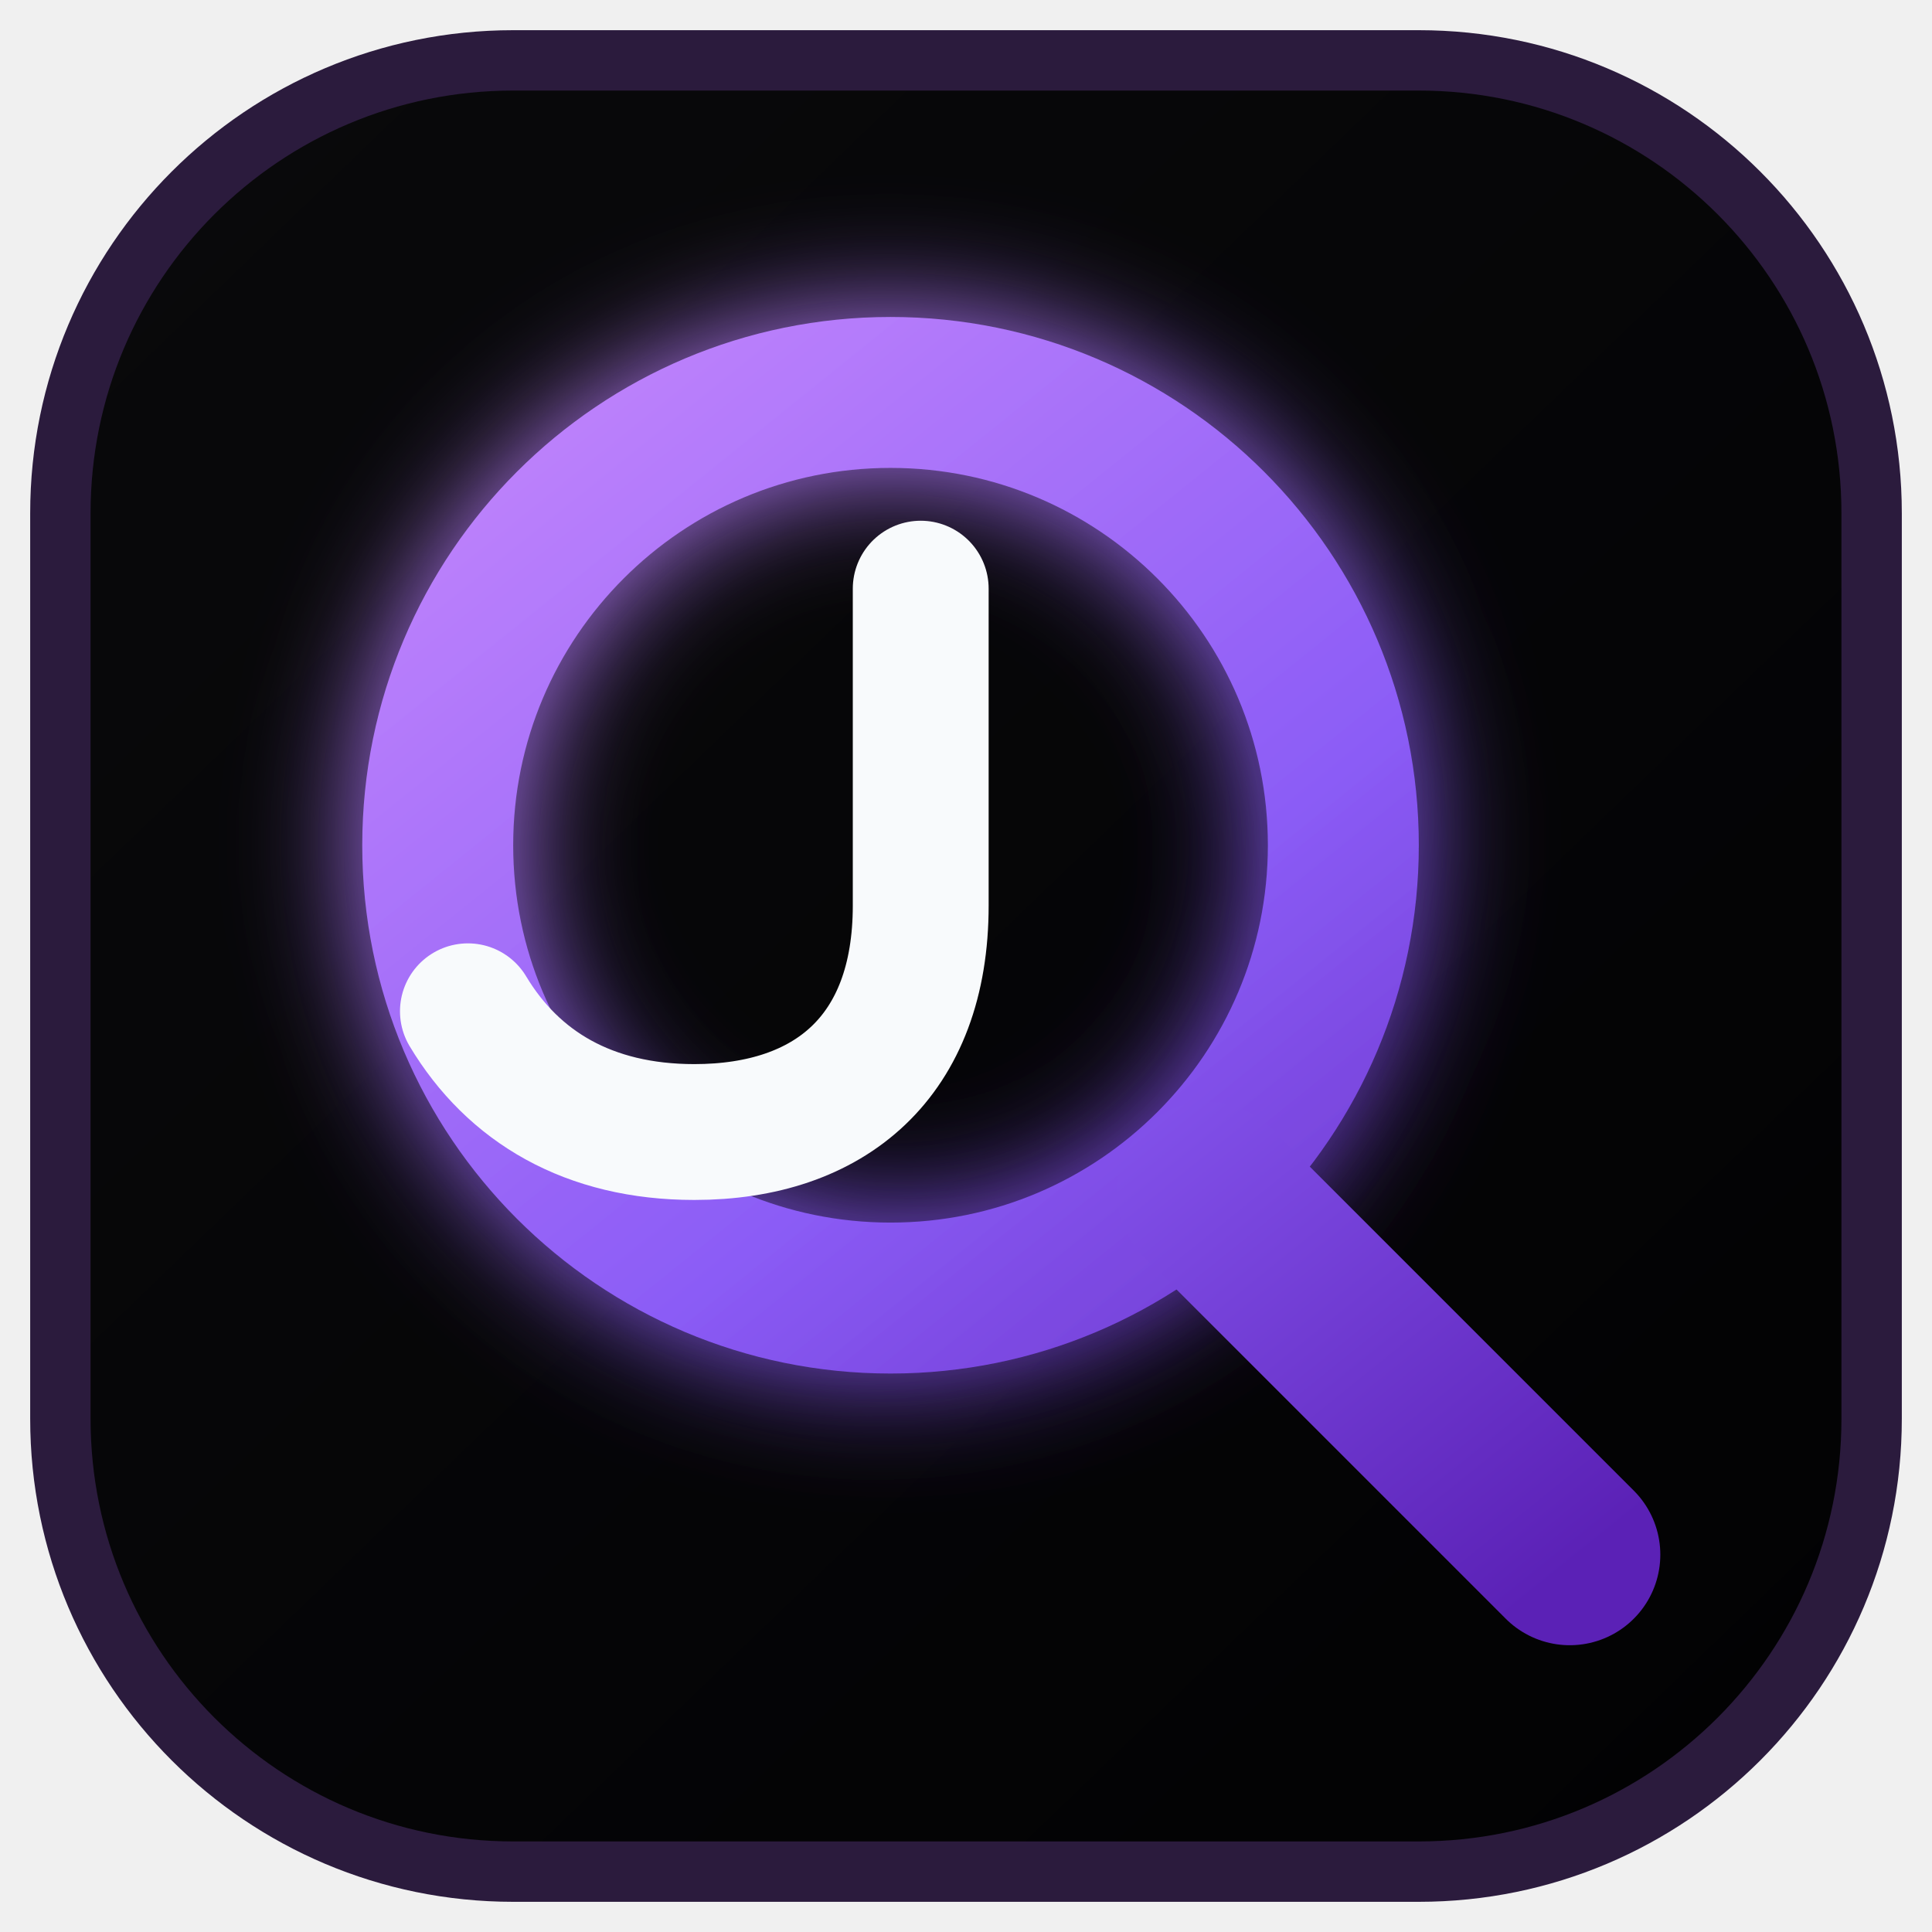
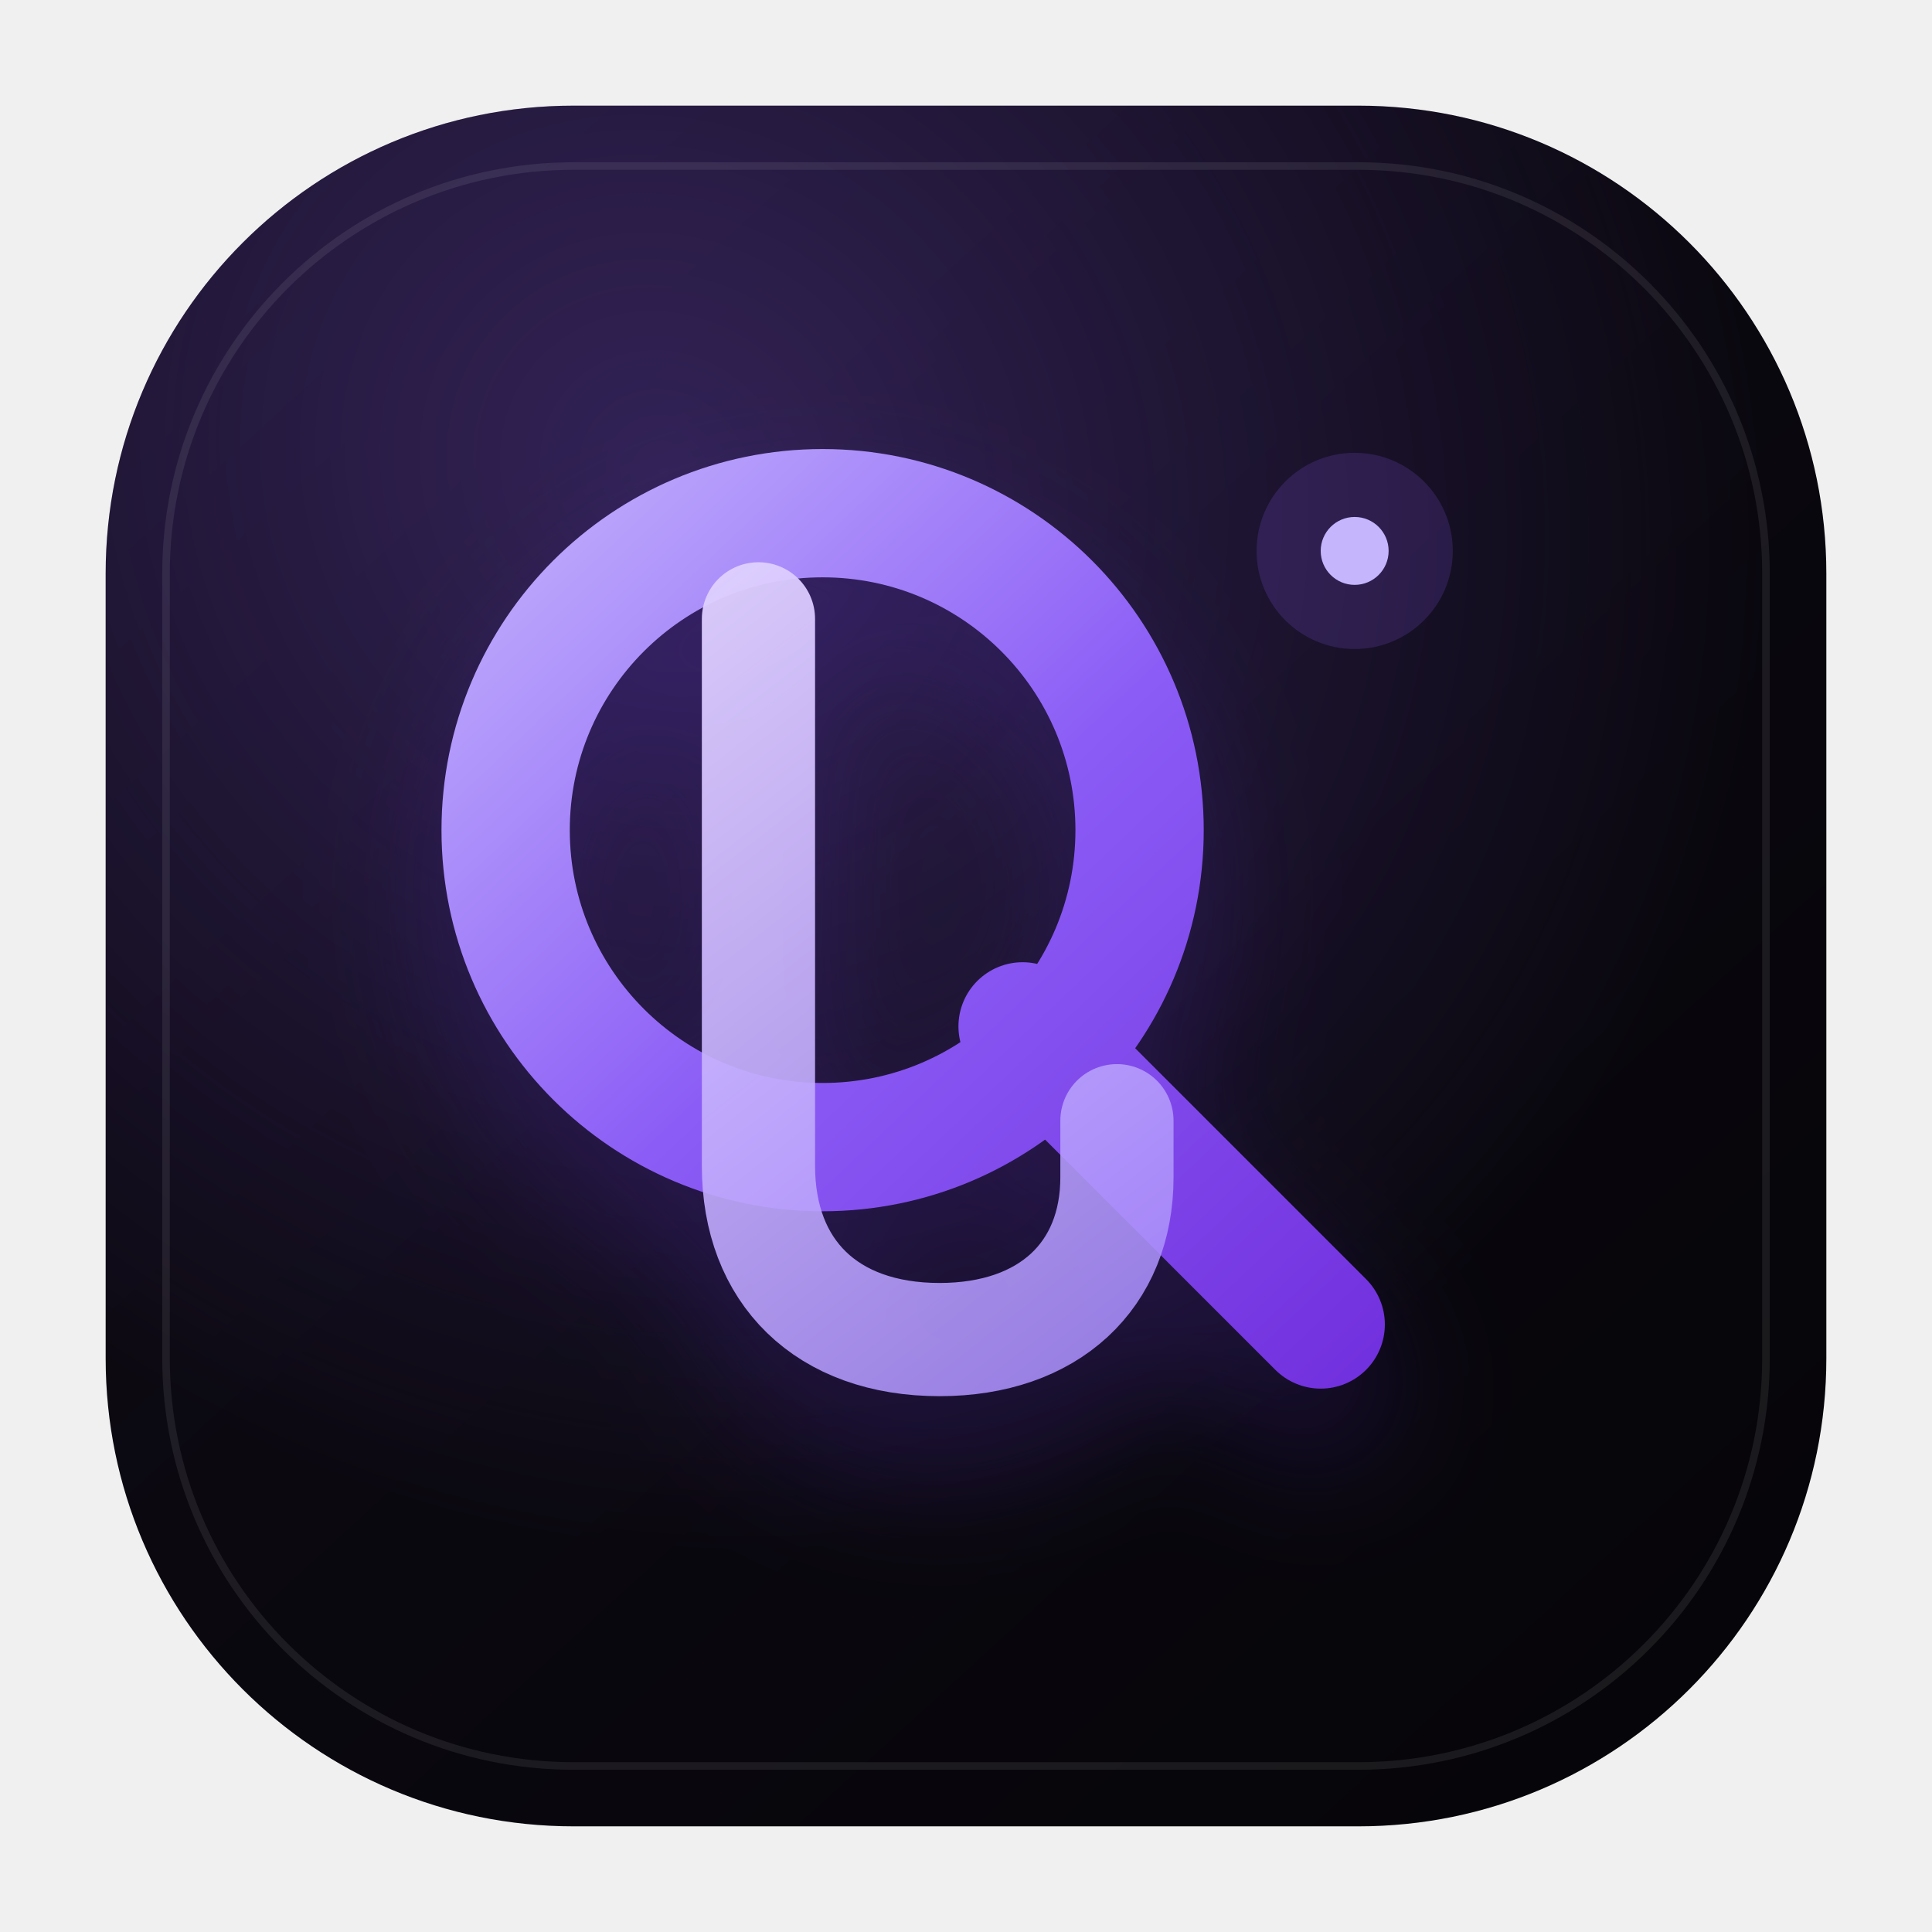
- <svg xmlns="http://www.w3.org/2000/svg" viewBox="0 0 128 128" role="img" aria-label="JobSearch">
+ <svg xmlns="http://www.w3.org/2000/svg" width="512" height="512" viewBox="0 0 512 512" fill="none">
  <defs>
-     <linearGradient id="bg" x1="10" y1="8" x2="118" y2="120" gradientUnits="userSpaceOnUse">
-       <stop stop-color="#09090B" />
-       <stop offset="1" stop-color="#020203" />
+     <linearGradient id="bg" x1="68" y1="52" x2="442" y2="460" gradientUnits="userSpaceOnUse">
+       <stop stop-color="#0F0B16" />
+       <stop offset="1" stop-color="#060509" />
    </linearGradient>
-     <linearGradient id="purple" x1="34" y1="25" x2="100" y2="107" gradientUnits="userSpaceOnUse">
-       <stop stop-color="#C084FC" />
-       <stop offset=".52" stop-color="#8B5CF6" />
-       <stop offset="1" stop-color="#5B21B6" />
+     <linearGradient id="stroke" x1="126" y1="120" x2="382" y2="390" gradientUnits="userSpaceOnUse">
+       <stop stop-color="#C4B5FD" />
+       <stop offset="0.45" stop-color="#8B5CF6" />
+       <stop offset="1" stop-color="#6D28D9" />
    </linearGradient>
-     <filter id="glow" x="-40%" y="-40%" width="180%" height="180%">
-       <feGaussianBlur stdDeviation="4" result="blur" />
-       <feMerge>
-         <feMergeNode in="blur" />
-         <feMergeNode in="SourceGraphic" />
-       </feMerge>
+     <linearGradient id="strokeSoft" x1="162" y1="118" x2="332" y2="336" gradientUnits="userSpaceOnUse">
+       <stop stop-color="#E9DDFF" stop-opacity="0.98" />
+       <stop offset="1" stop-color="#A78BFA" stop-opacity="0.88" />
+     </linearGradient>
+     <radialGradient id="glow" cx="0" cy="0" r="1" gradientUnits="userSpaceOnUse" gradientTransform="translate(176 124) rotate(42) scale(302 278)">
+       <stop stop-color="#8B5CF6" stop-opacity="0.30" />
+       <stop offset="1" stop-color="#8B5CF6" stop-opacity="0" />
+     </radialGradient>
+     <filter id="shadow" x="74" y="92" width="364" height="344" filterUnits="userSpaceOnUse" color-interpolation-filters="sRGB">
+       <feFlood flood-opacity="0" result="BackgroundImageFix" />
+       <feColorMatrix in="SourceAlpha" type="matrix" values="0 0 0 0 0 0 0 0 0 0 0 0 0 0 0 0 0 0 127 0" result="hardAlpha" />
+       <feOffset dy="18" />
+       <feGaussianBlur stdDeviation="18" />
+       <feColorMatrix type="matrix" values="0 0 0 0 0.271 0 0 0 0 0.145 0 0 0 0 0.588 0 0 0 0.35 0" />
+       <feBlend mode="normal" in2="BackgroundImageFix" result="effect1_dropShadow_1_2" />
+       <feBlend mode="normal" in="SourceGraphic" in2="effect1_dropShadow_1_2" result="shape" />
    </filter>
  </defs>
-   <rect x="4" y="4" width="120" height="120" rx="30" fill="url(#bg)" stroke="#2B1B3D" stroke-width="4" />
-   <circle cx="59" cy="56" r="30" fill="none" stroke="url(#purple)" stroke-width="10" filter="url(#glow)" />
-   <path d="M80 79L104 103" stroke="url(#purple)" stroke-width="12" stroke-linecap="round" />
-   <path d="M61 39V60C61 70 55 75 46 75C39 75 34 72 31 67" fill="none" stroke="#F8FAFC" stroke-width="9" stroke-linecap="round" stroke-linejoin="round" />
+   <rect x="28" y="28" width="456" height="456" rx="124" fill="url(#bg)" />
+   <rect x="28" y="28" width="456" height="456" rx="124" fill="url(#glow)" />
+   <rect x="44" y="44" width="424" height="424" rx="108" stroke="#FFFFFF" stroke-opacity="0.08" stroke-width="2" />
+   <g filter="url(#shadow)">
+     <circle cx="218" cy="220" r="84" stroke="url(#stroke)" stroke-width="34" />
+     <path d="M271 272L350 351" stroke="url(#stroke)" stroke-width="34" stroke-linecap="round" />
+     <path d="M201 164V309C201 337 219 355 249 355C278 355 296 338 296 312V297" stroke="url(#strokeSoft)" stroke-width="30" stroke-linecap="round" stroke-linejoin="round" />
+   </g>
+   <circle cx="359" cy="146" r="26" fill="#8B5CF6" fill-opacity="0.18" />
+   <circle cx="359" cy="146" r="9" fill="#C4B5FD" />
</svg>
